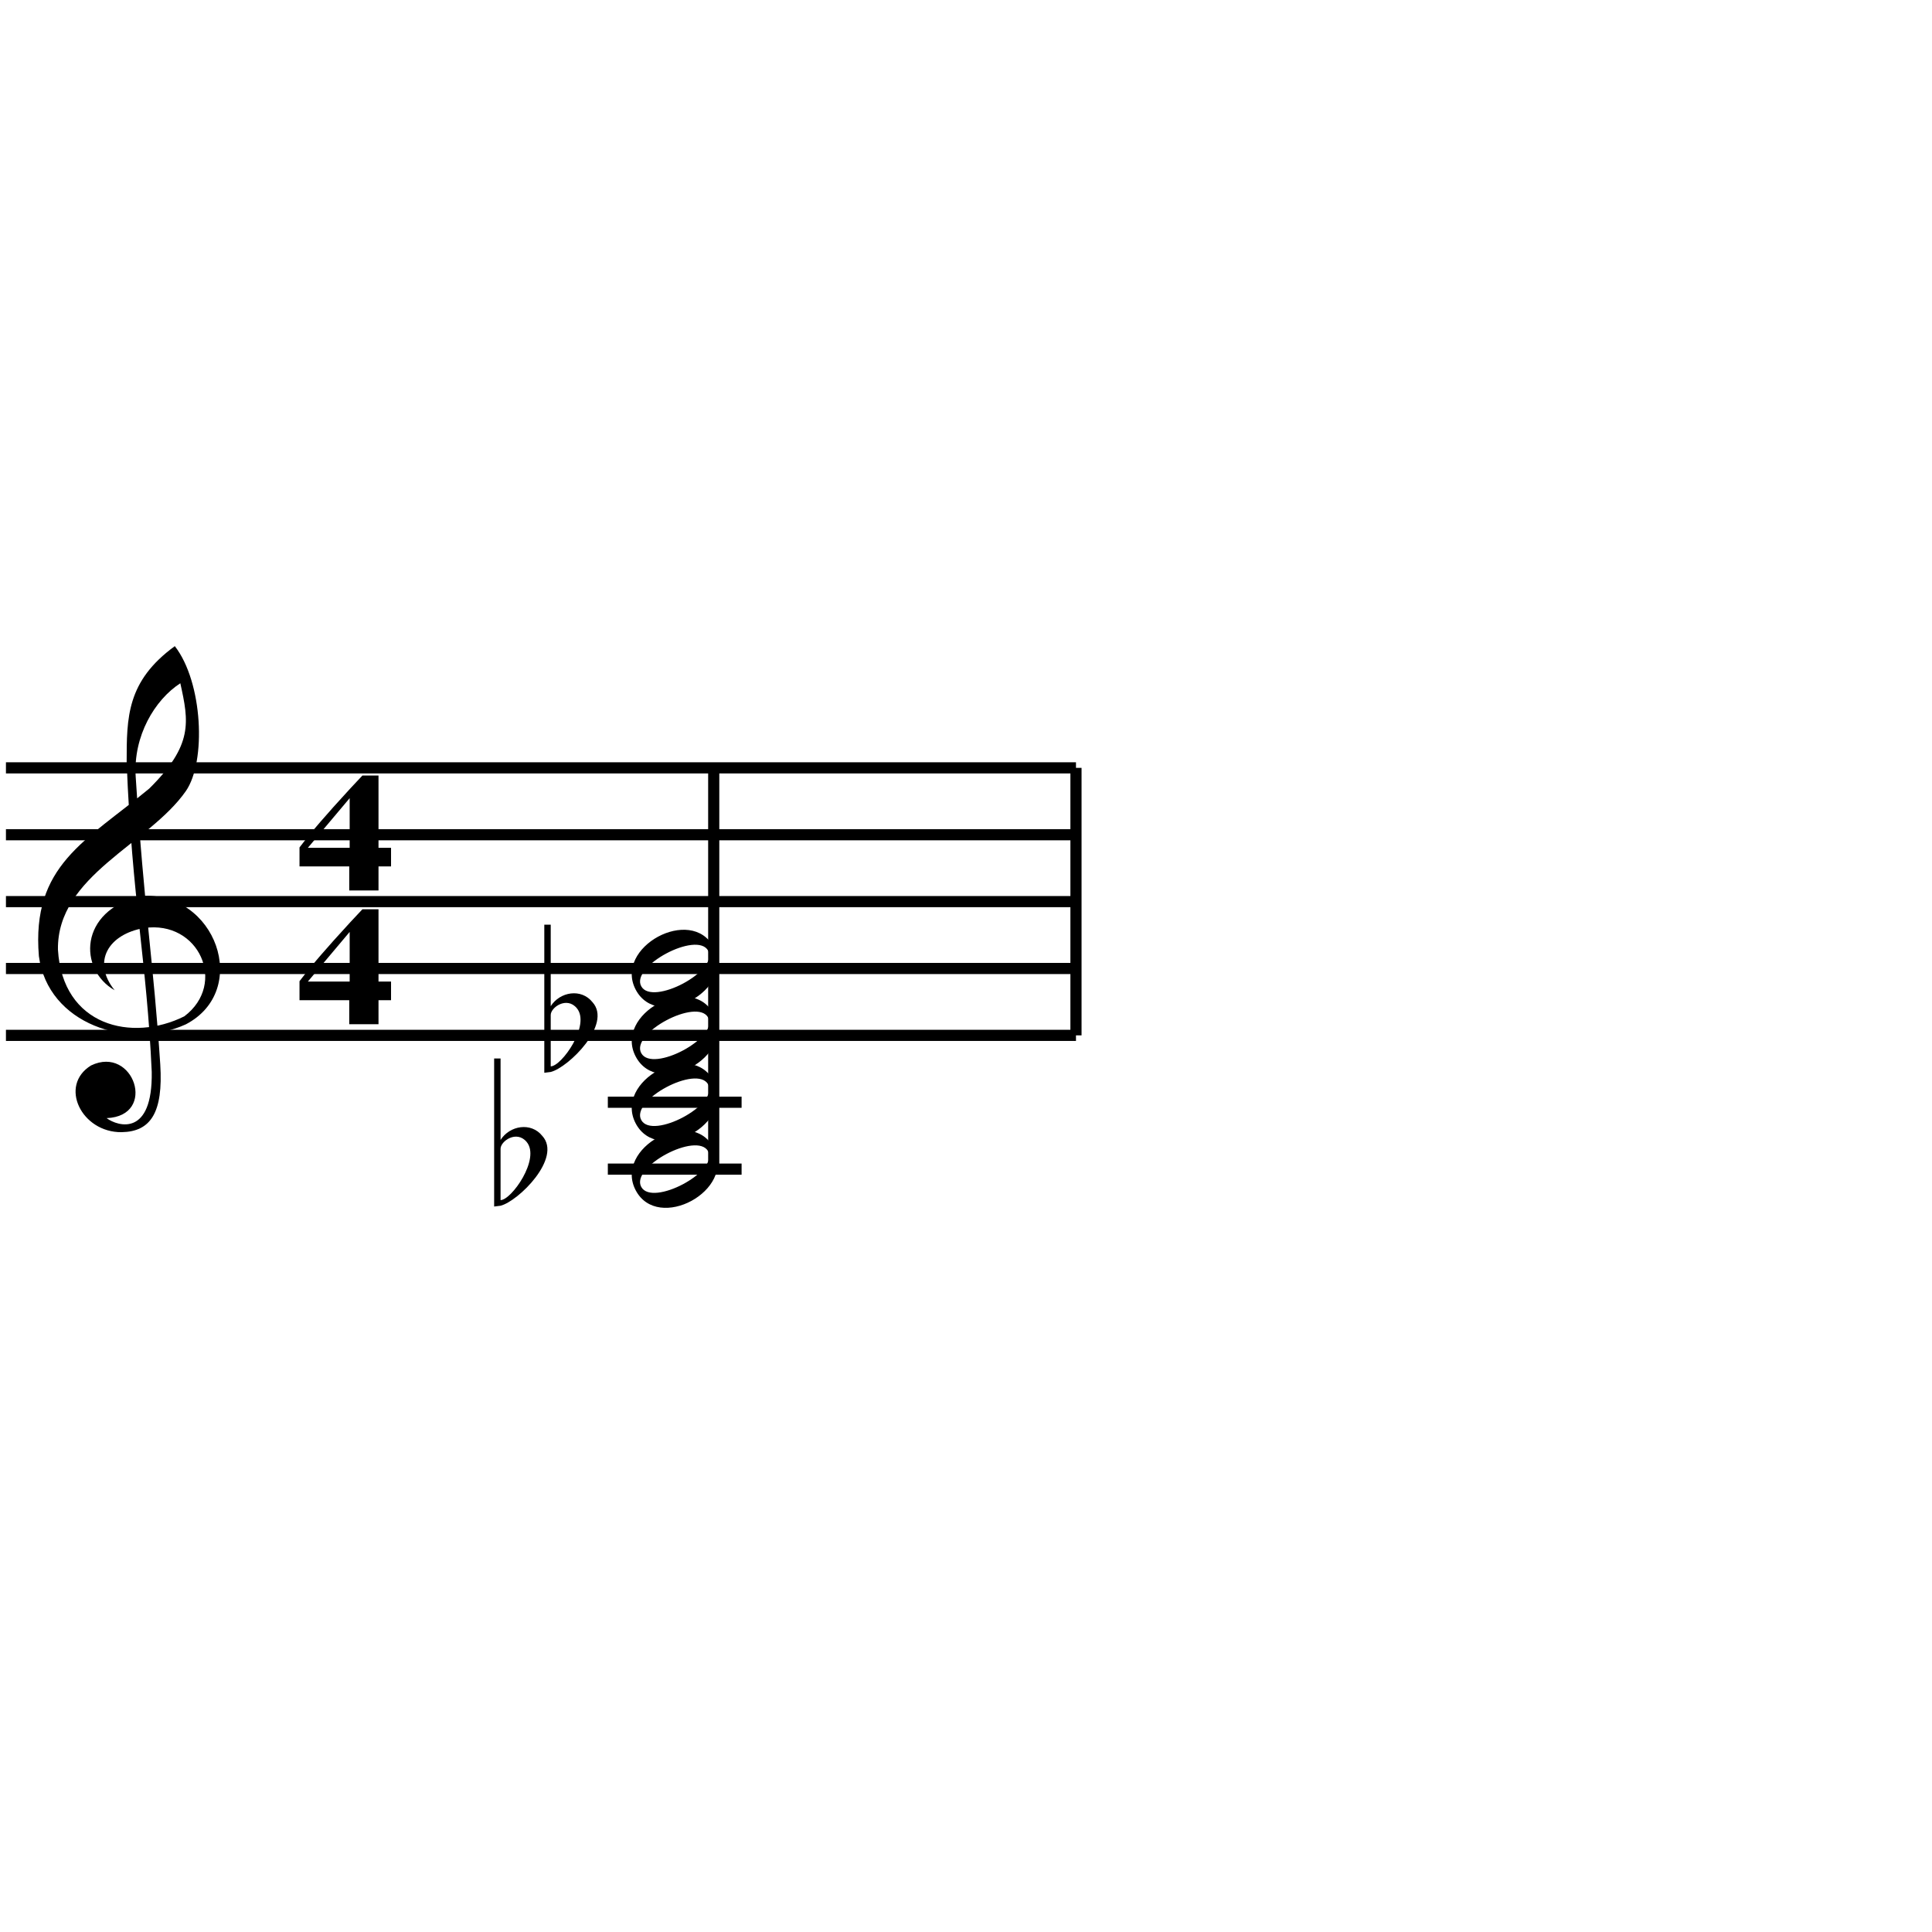
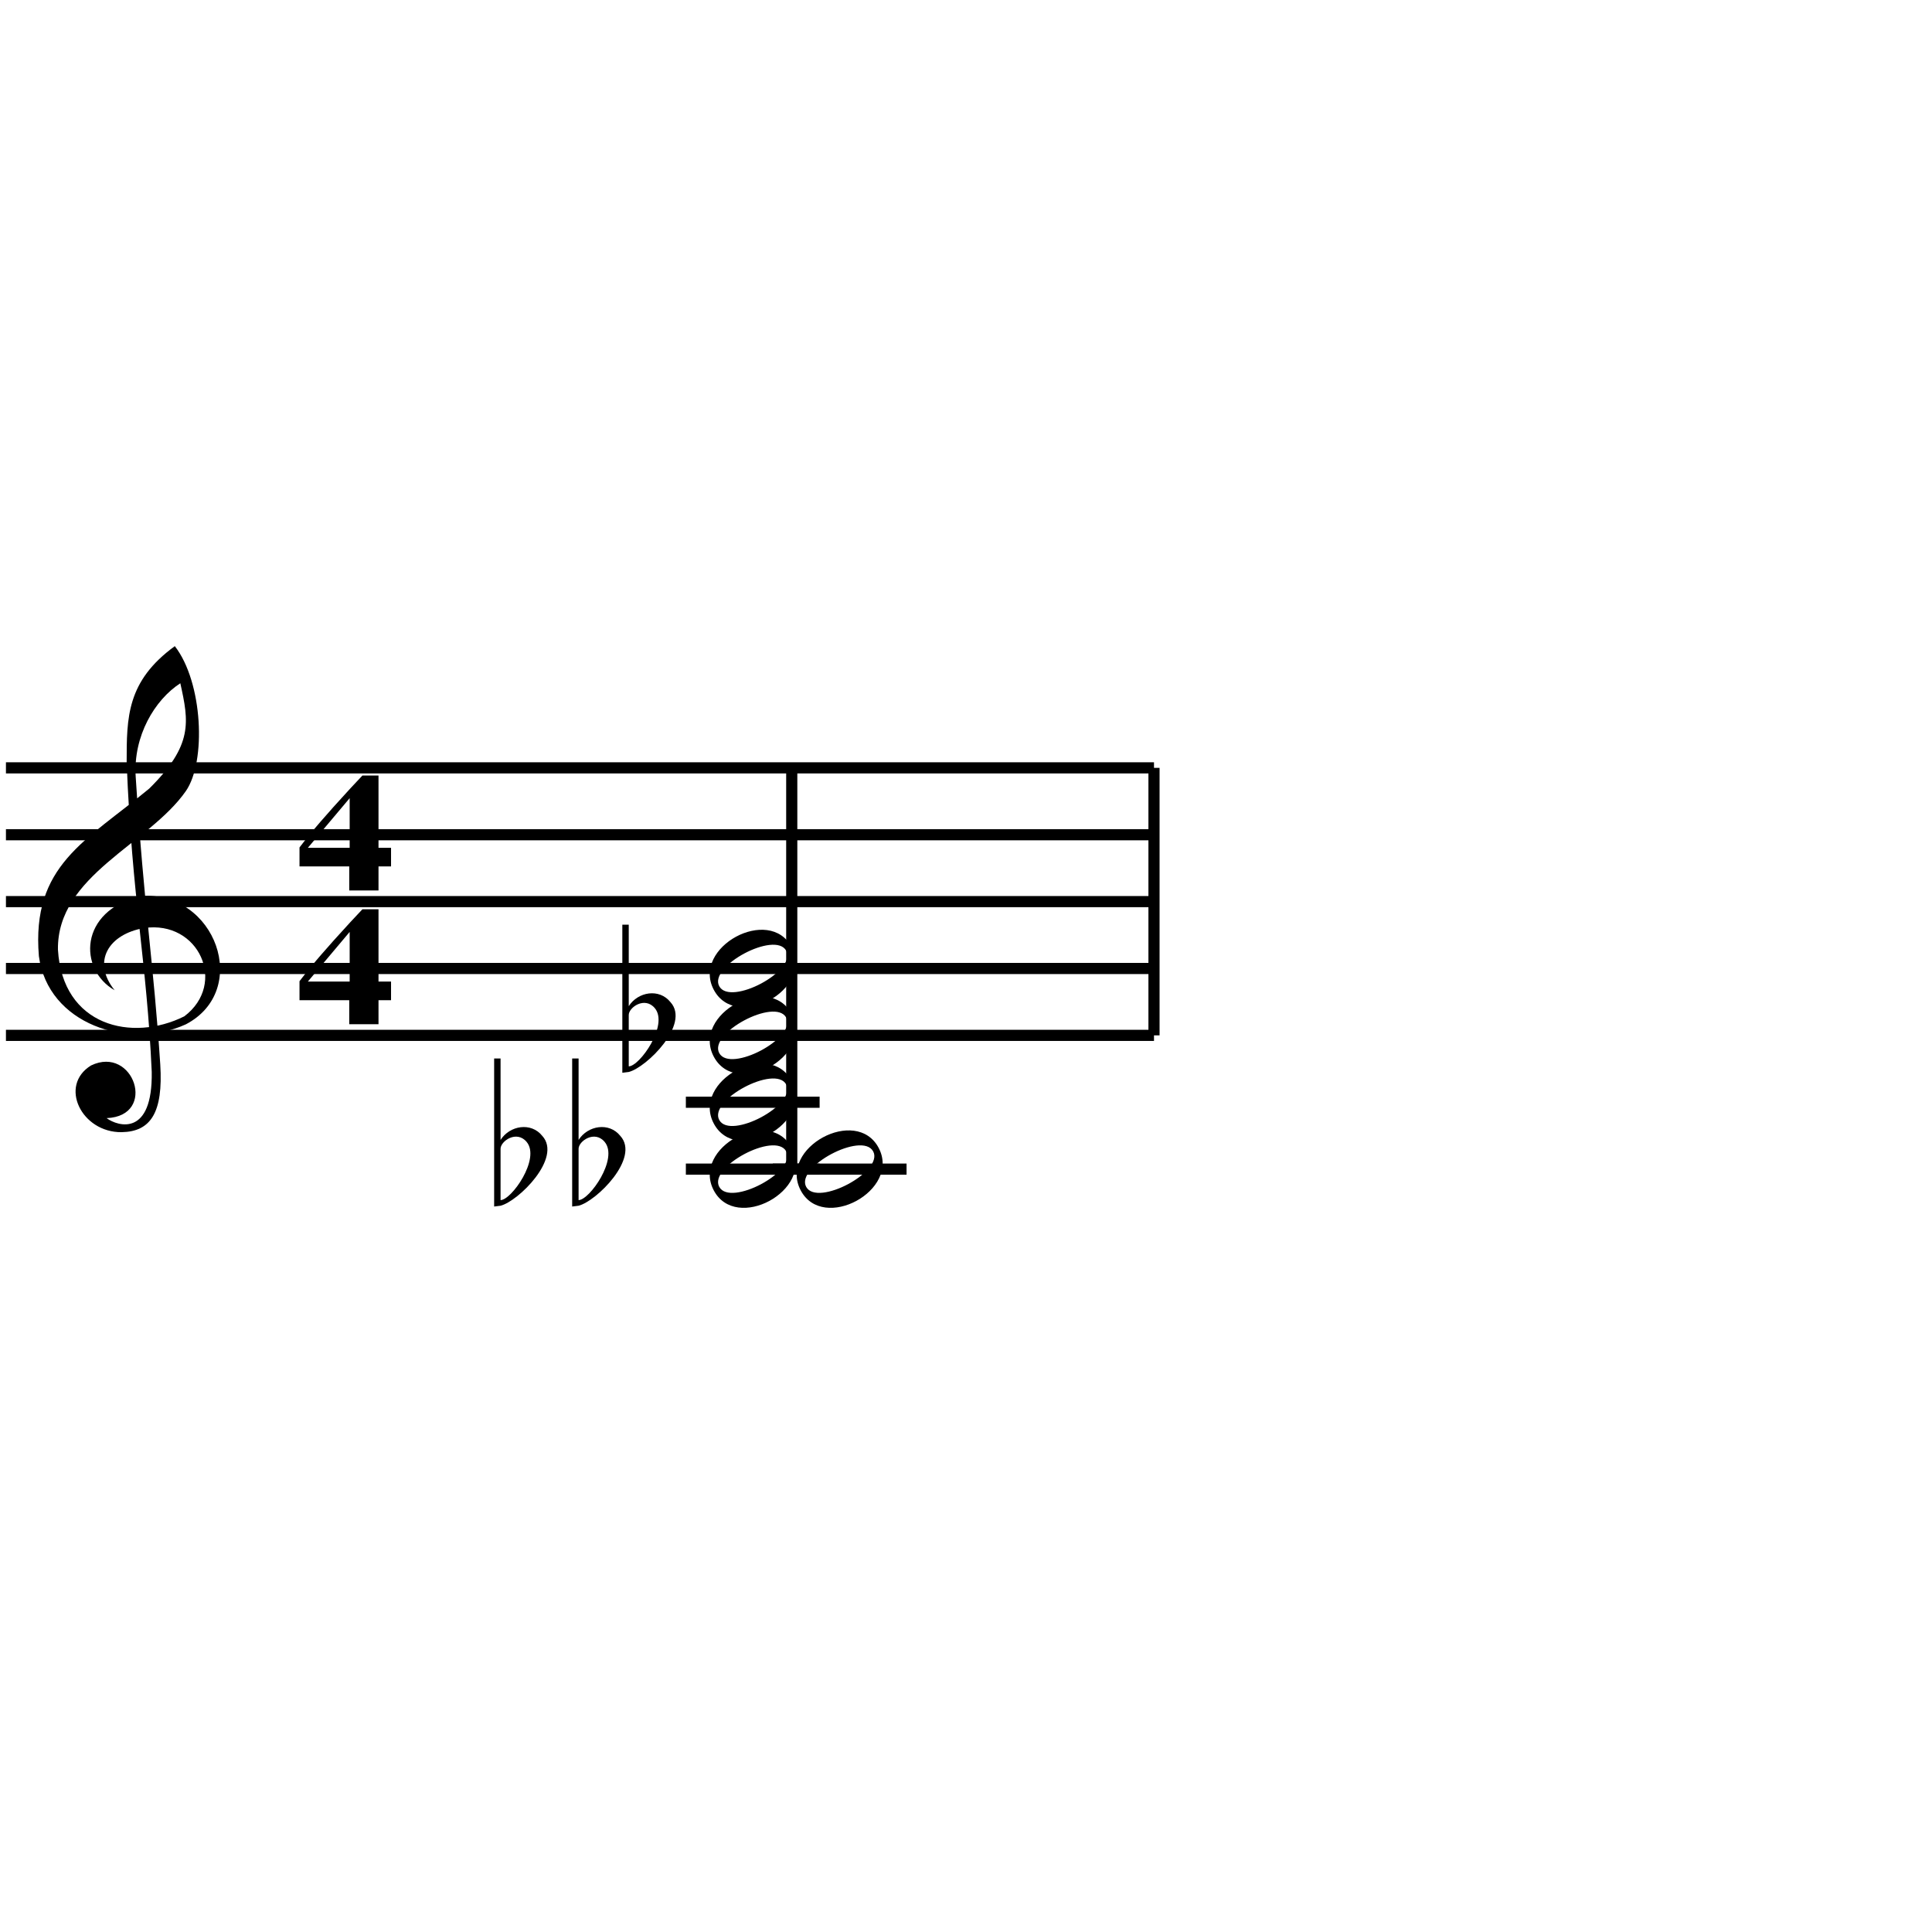
<svg xmlns="http://www.w3.org/2000/svg" xmlns:xlink="http://www.w3.org/1999/xlink" xml:space="preserve" viewBox="50 30 130 130">
  <g transform="scale(0.750)">
-     <path stroke="currentColor" fill="none" d="M67.20 132.89h96.00m-96.00 -6h96.00m-96.00 -6h96.00m-96.00 -6h96.00m-96.00 -6h96.00" />
+     <path stroke="currentColor" fill="none" d="M67.20 132.89h103.00m-103.00 -6h103.00m-103.00 -6h103.00m-103.00 -6h103.00m-103.00 -6h103.00" />
    <defs>
      <path id="utclef" fill="currentColor" d="m-50 -90  c-72 -41 -72 -158 52 -188  c150 -10 220 188 90 256  c-114 52 -275 0 -293 -136  c-15 -181 93 -229 220 -334  c88 -87 79 -133 62 -210  c-51 33 -94 105 -89 186  c17 267 36 374 49 574  c6 96 -19 134 -77 135  c-80 1 -126 -93 -61 -133  c85 -41 133 101 31 105  c23 17 92 37 90 -92  c-10 -223 -39 -342 -50 -617  c0 -90 0 -162 96 -232  c56 72 63 230 22 289  c-74 106 -257 168 -255 316  c9 153 148 185 252 133  c86 -65 29 -192 -80 -176  c-71 12 -105 67 -59 124" />
      <use id="tclef" transform="scale(0.045)" xlink:href="#utclef" />
    </defs>
    <use x="79.20" y="132.89" xlink:href="#tclef" />
    <g font-family="Times" font-size="15" font-weight="bold" font-style="normal" transform="translate(97.70,132.89) scale(1.2,1)">
      <text y="-1" text-anchor="middle">4</text>
      <text y="-13" text-anchor="middle">4</text>
    </g>
    <defs>
      <path id="hl" stroke="currentColor" d="m-6 0h12" />
    </defs>
-     <use x="127.20" y="138.89" xlink:href="#hl" />
-     <use x="127.20" y="144.89" xlink:href="#hl" />
+     <use x="134.20" y="138.89" xlink:href="#hl" />
+     <use x="134.20" y="144.89" xlink:href="#hl" />
    <defs>
      <path id="Hd" fill="currentColor" d="m3 -1.6  c-1 -1.8 -7 1.4 -6 3.2  c1 1.8 7 -1.4 6 -3.2  m0.5 -0.3  c2 3.8 -5 7.6 -7 3.8  c-2 -3.8 5 -7.6 7 -3.8" />
    </defs>
-     <use x="127.20" y="144.89" xlink:href="#Hd" />
+     <use x="134.20" y="144.89" xlink:href="#Hd" />
    <defs>
      <path id="uflat" fill="currentColor" d="  m100 -746  h32  v734  l-32 4  m32 -332  c46 -72 152 -90 208 -20  c100 110 -120 326 -208 348  m0 -28  c54 0 200 -206 130 -290  c-50 -60 -130 -4 -130 34" />
      <use id="ft0" transform="translate(-3.5,3.5) scale(0.018)" xlink:href="#uflat" />
    </defs>
    <use x="112.70" y="144.89" xlink:href="#ft0" />
-     <path d="M130.70 144.89v-36.00" stroke="currentColor" fill="none" />
-     <use x="127.20" y="138.89" xlink:href="#Hd" />
-     <use x="127.20" y="132.89" xlink:href="#Hd" />
-     <use x="117.20" y="132.89" xlink:href="#ft0" />
-     <use x="127.20" y="126.89" xlink:href="#Hd" />
-     <path stroke="currentColor" fill="none" d="M163.20 132.89v-24.00" />
+     <path d="M137.70 144.89v-36.00" stroke="currentColor" fill="none" />
+     <use x="142.00" y="144.89" xlink:href="#hl" />
+     <use x="142.00" y="144.89" xlink:href="#Hd" />
+     <use x="119.70" y="144.89" xlink:href="#ft0" />
+     <use x="134.20" y="138.89" xlink:href="#Hd" />
+     <use x="134.20" y="132.89" xlink:href="#Hd" />
+     <use x="124.20" y="132.89" xlink:href="#ft0" />
+     <use x="134.20" y="126.89" xlink:href="#Hd" />
+     <path stroke="currentColor" fill="none" d="M170.20 132.89v-24.00" />
  </g>
</svg>
